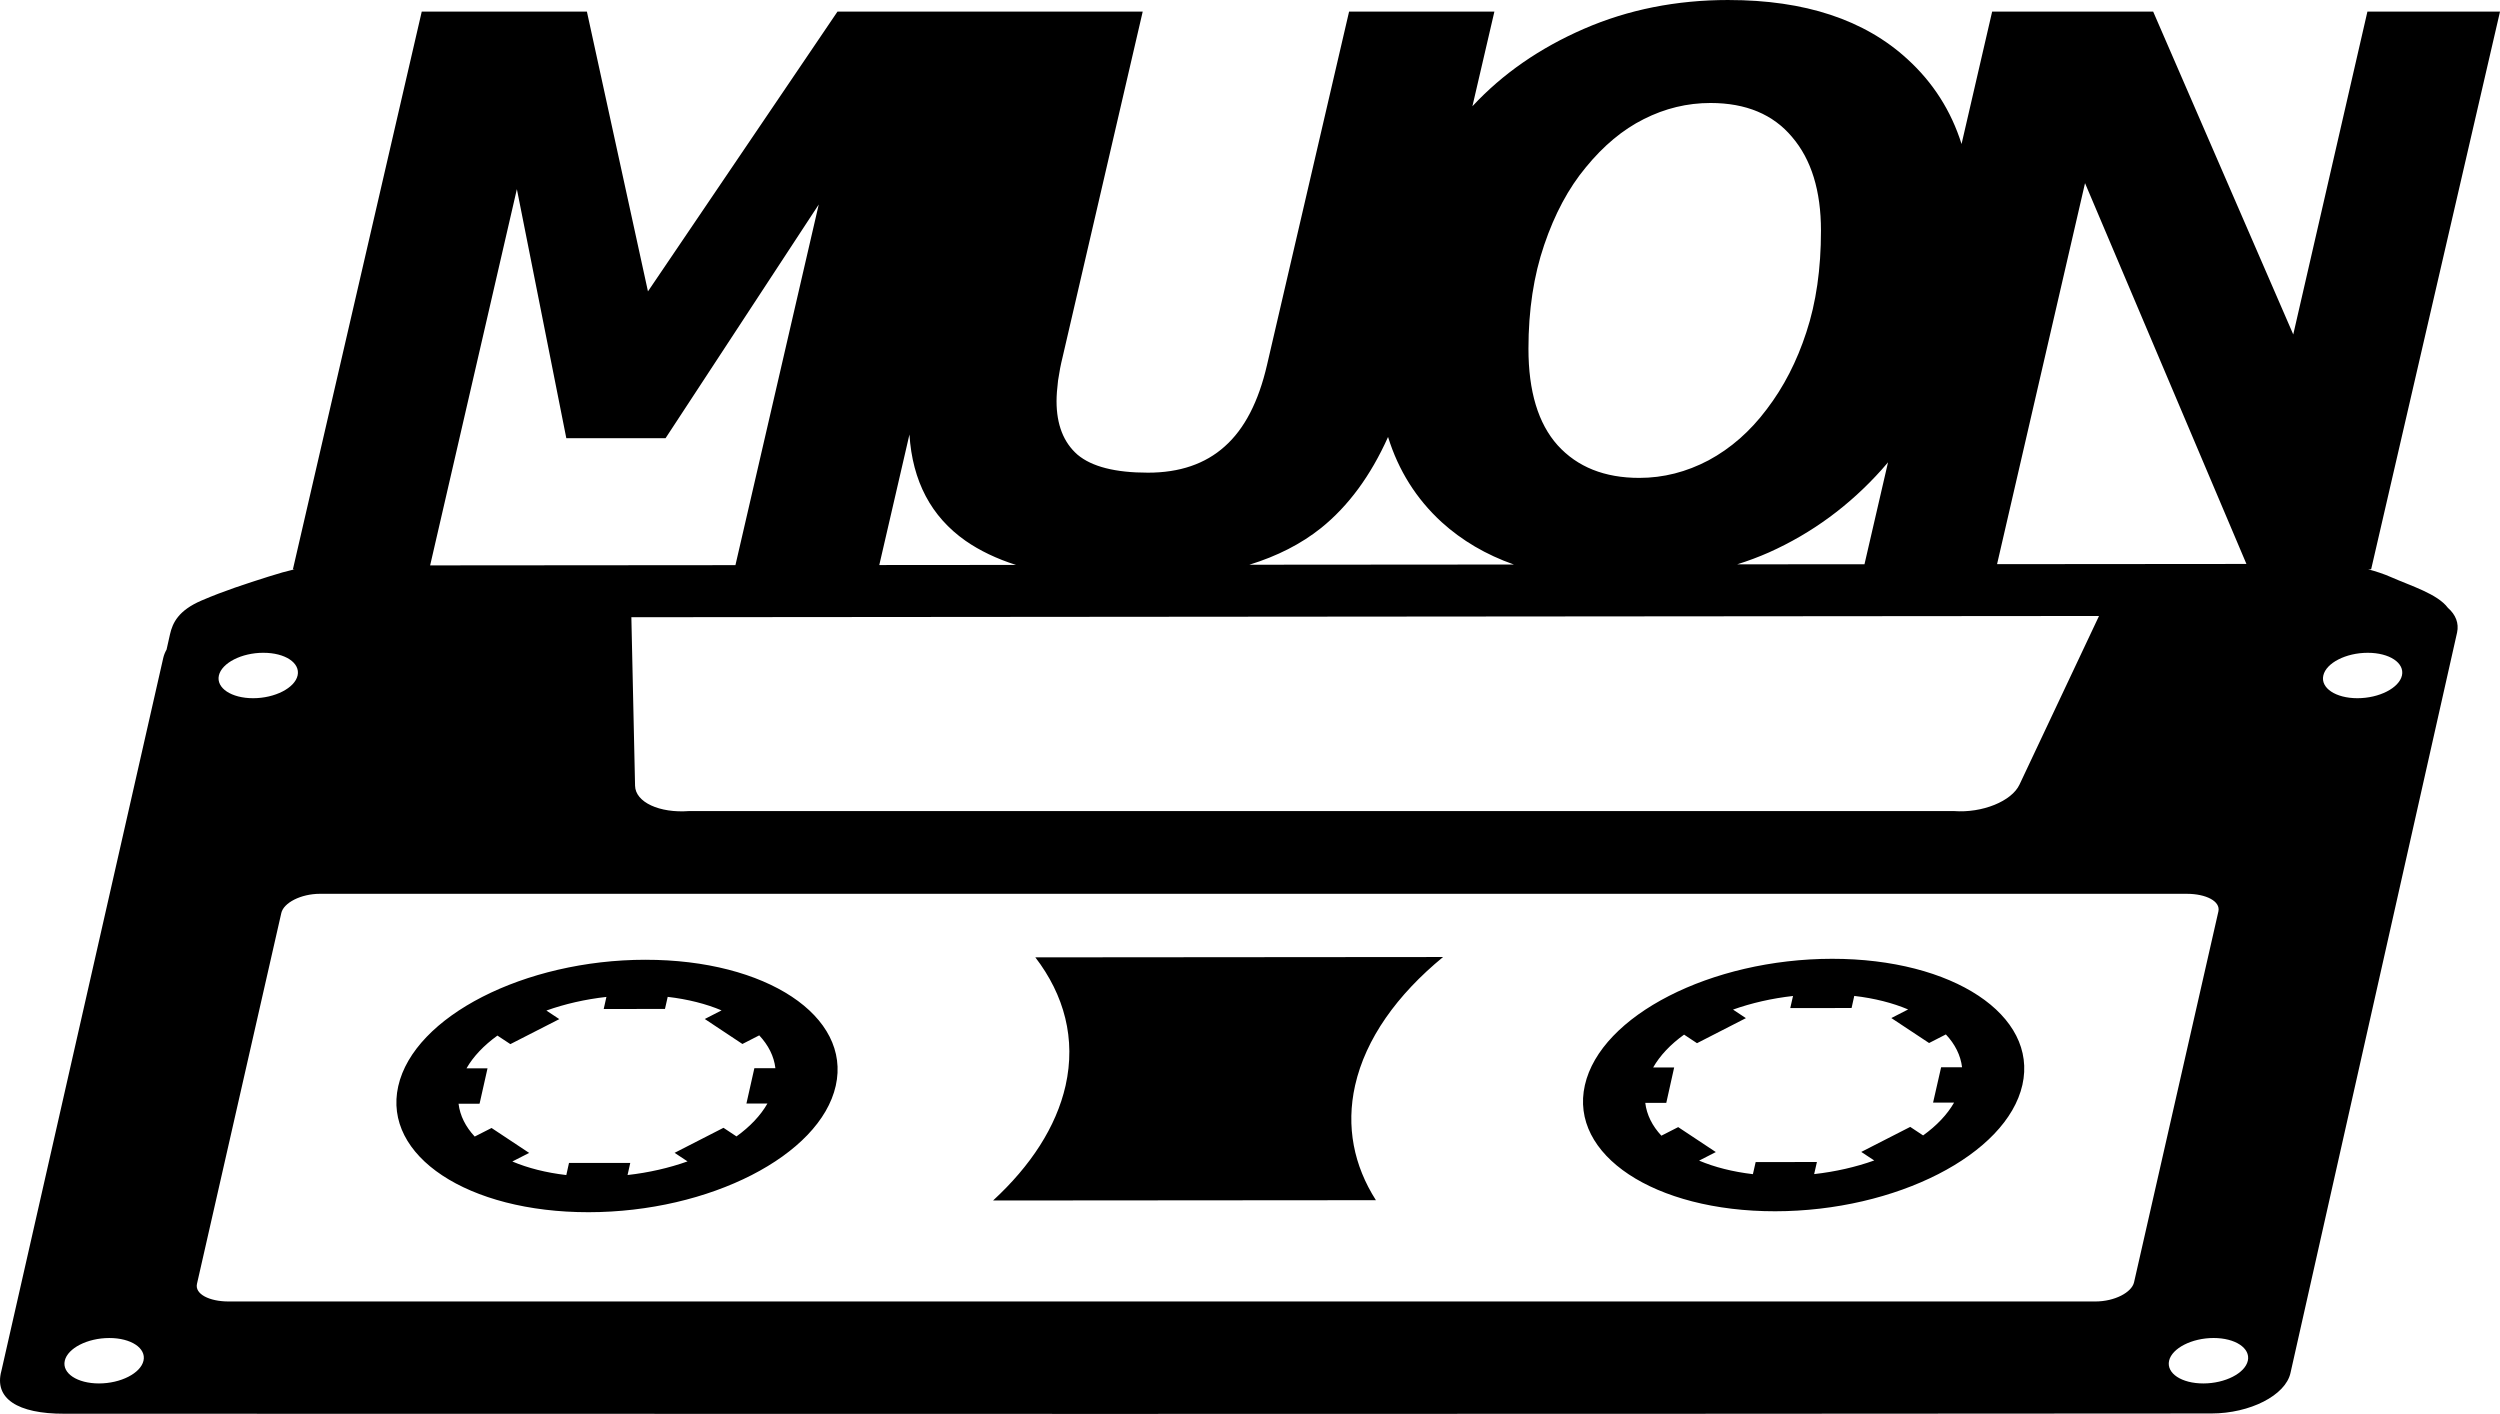
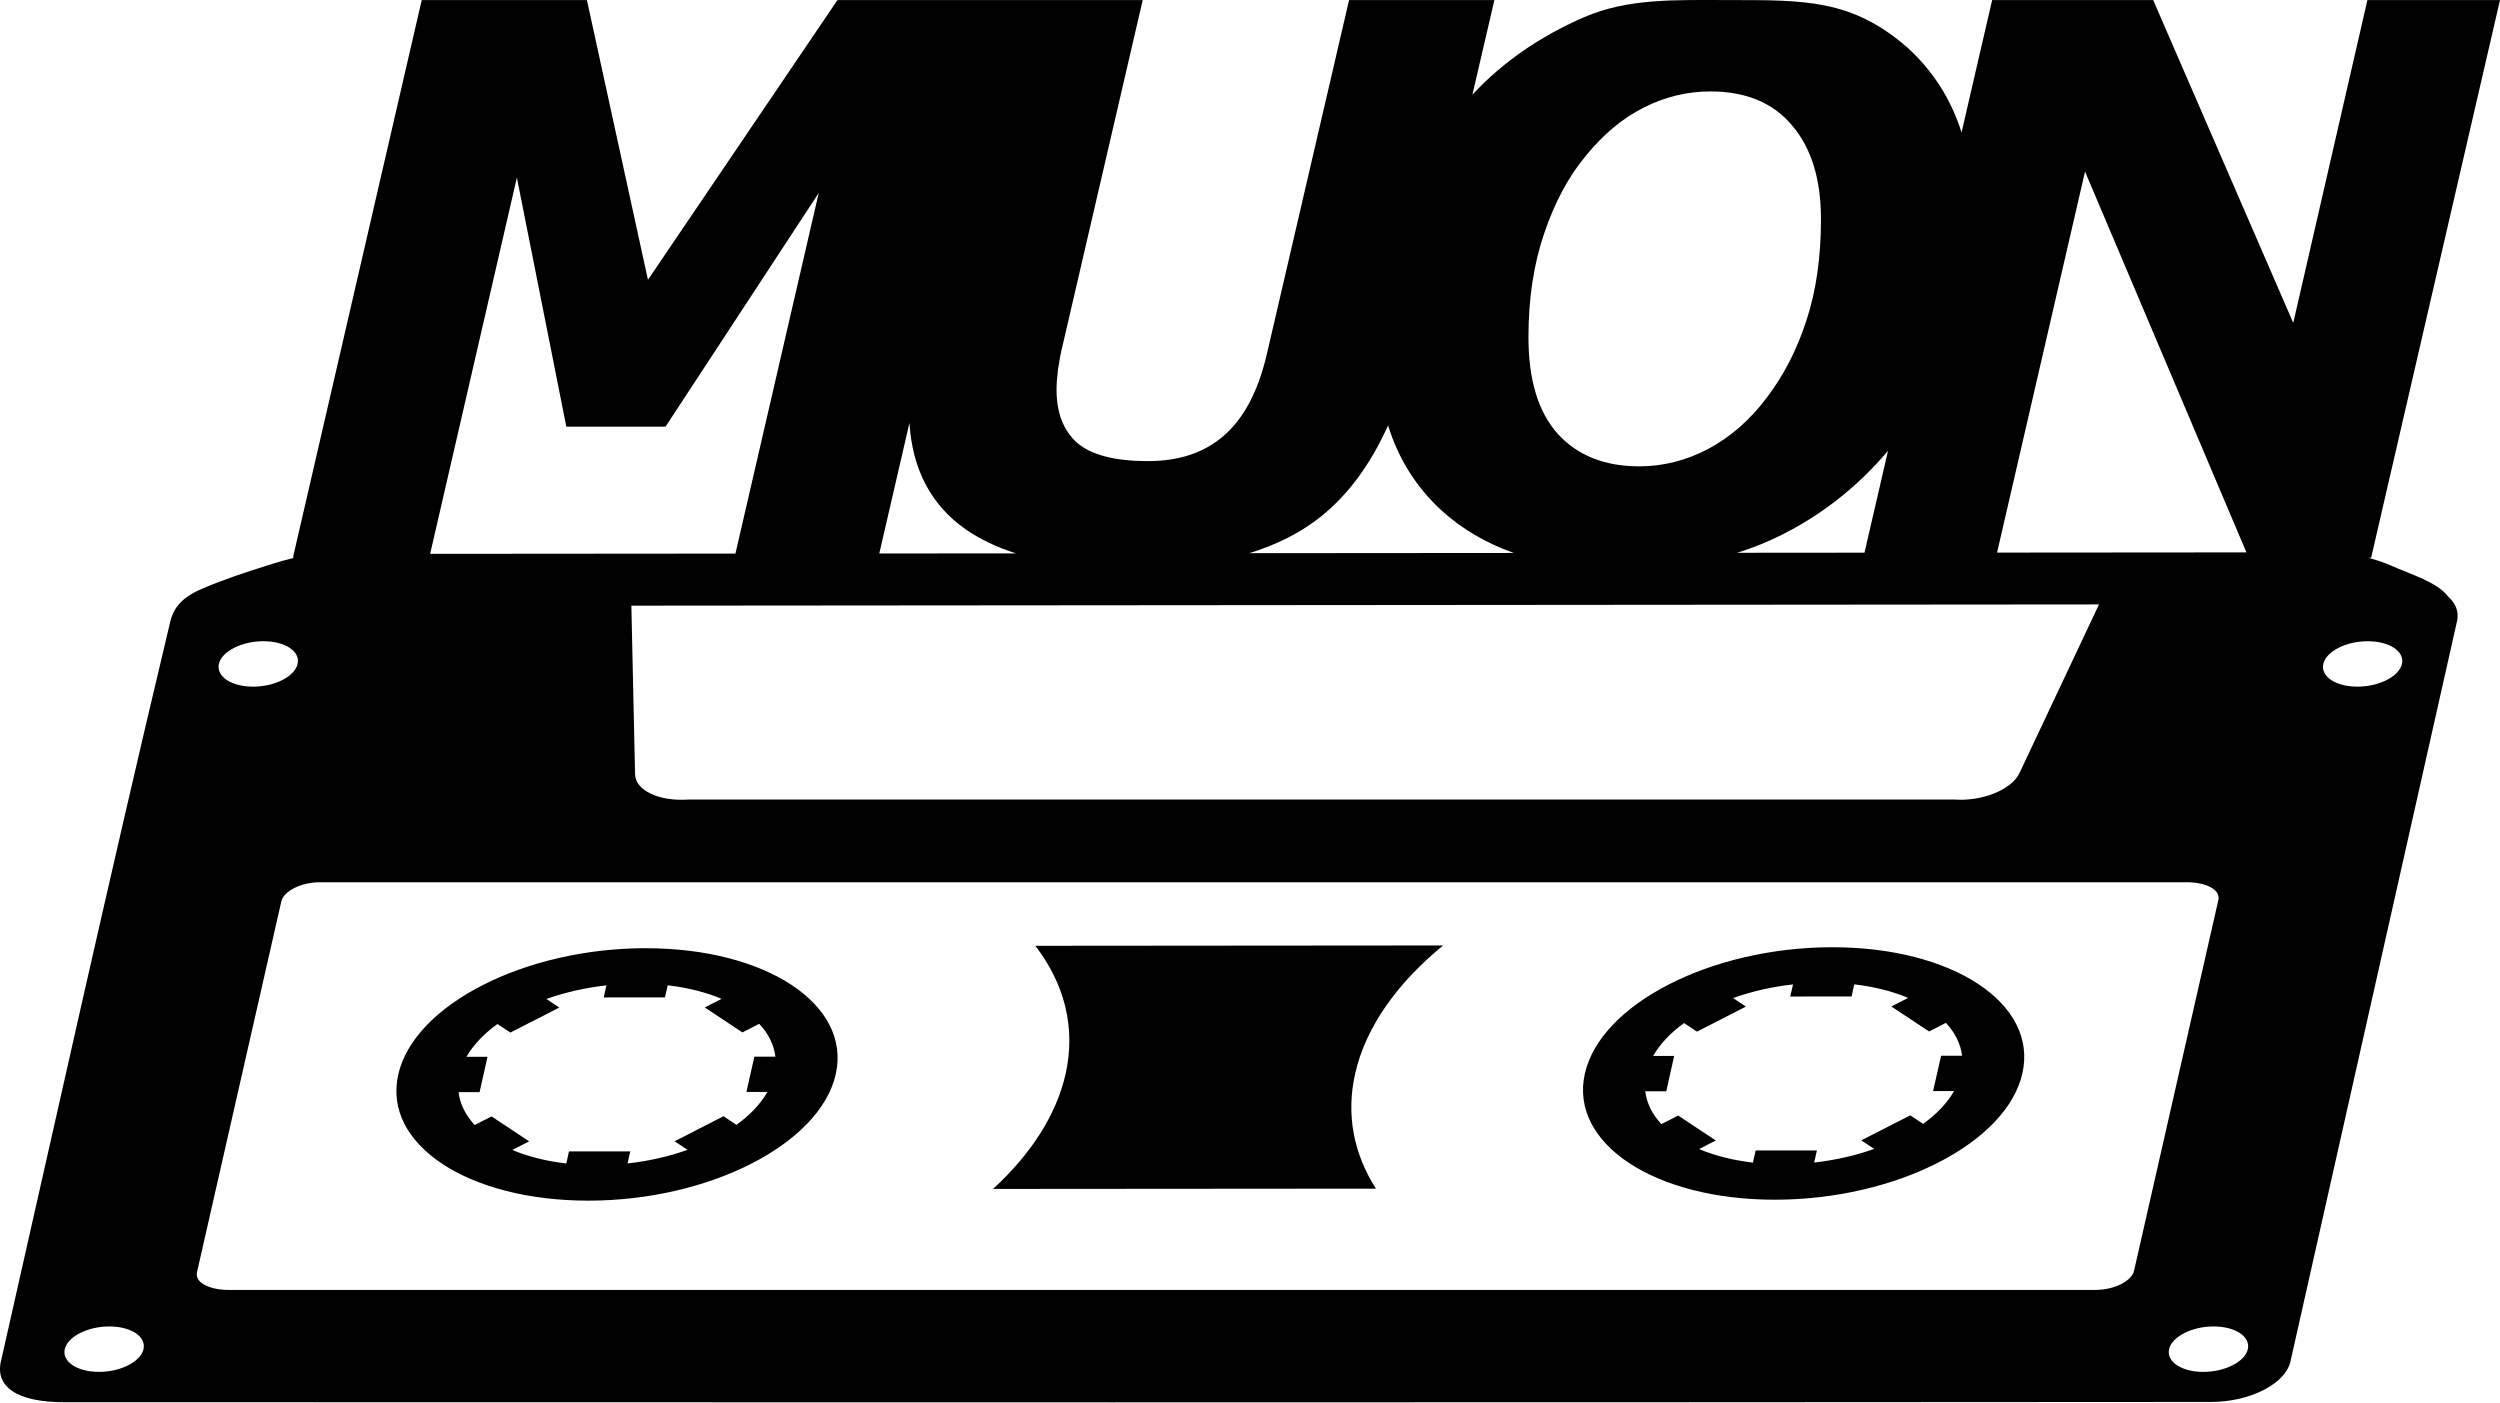
- <svg xmlns="http://www.w3.org/2000/svg" width="183.97mm" height="104.048mm" viewBox="0 0 183.97 104.048" version="1.1" id="svg5" xml:space="preserve">
+ <svg xmlns="http://www.w3.org/2000/svg" width="183.97mm" height="103.197mm" viewBox="0 0 183.97 103.197" version="1.1" id="svg5" xml:space="preserve">
  <defs id="defs2" />
-   <g id="layer1" transform="translate(-8.996125,-81.25499)">
+   <g id="layer1" transform="translate(-8.996125,-82.1056)">
    <g aria-label="MUON" id="text289" style="font-style:italic;font-weight:bold;font-size:56.444px;-inkscape-font-specification:'sans-serif, Bold Italic';letter-spacing:-10.583px;stroke-width:0.265">
-       <path id="path559" d="m 136.191,81.255 c -3.84,0 -7.386,0.708 -10.638,2.122 -3.252,1.415 -5.981,3.307 -8.186,5.677 -0.007,0.007 -0.013,0.015 -0.02,0.022 l 1.618,-6.966 h -10.693 l -6.036,25.99 c -0.625,2.719 -1.663,4.722 -3.115,6.008 -1.433,1.286 -3.316,1.93 -5.65,1.93 -2.407,0 -4.134,-0.441 -5.182,-1.323 -1.029,-0.9 -1.544,-2.214 -1.544,-3.941 0,-0.404 0.037,-0.909 0.111,-1.516 0.092,-0.625 0.202,-1.194 0.331,-1.709 L 93.086,82.11 H 83.109 70.624 L 56.678,102.697 52.185,82.11 H 40.031 L 30.551,123.148 h 0.121 c -0.578,0.135 -1.174,0.302 -1.914,0.538 -1.679,0.534 -3.254,1.039 -4.938,1.763 -1.686,0.727 -2.123,1.63 -2.316,2.49 l -0.251,1.119 c -0.113,0.199 -0.196,0.404 -0.244,0.615 L 9.097,182.144 c -0.549,2.013 1.172,3.154 4.628,3.145 45.625,0.019 107.45,0.022 158.003,-0.019 2.845,-0.002 5.453,-1.335 5.819,-2.977 l 12.261,-54.491 c 0.149,-0.686 -0.103,-1.317 -0.676,-1.818 -0.765,-1.027 -2.724,-1.614 -4.19,-2.262 -0.53,-0.236 -1.107,-0.42 -1.675,-0.575 h 0.217 L 192.966,82.11 h -9.757 l -5.457,23.757 -10.308,-23.757 H 155.594 l -2.251,9.742 c -0.767,-2.439 -2.093,-4.52 -3.978,-6.241 -3.16,-2.903 -7.552,-4.355 -13.174,-4.355 z m -1.323,7.579 c 2.609,0 4.612,0.836 6.008,2.508 1.415,1.654 2.122,3.95 2.122,6.89 0,2.811 -0.358,5.301 -1.075,7.469 -0.698,2.15 -1.672,4.042 -2.922,5.677 -1.213,1.617 -2.636,2.867 -4.272,3.749 -1.635,0.864 -3.335,1.295 -5.099,1.295 -2.554,0 -4.557,-0.799 -6.008,-2.398 -1.433,-1.599 -2.15,-3.969 -2.15,-7.111 0,-2.83 0.386,-5.374 1.158,-7.634 0.772,-2.278 1.791,-4.18 3.059,-5.705 1.305,-1.599 2.729,-2.784 4.272,-3.555 1.562,-0.79 3.197,-1.185 4.906,-1.185 z m 27.561,5.898 11.877,28.023 -18.35,0.015 z m -115.397,0.441 3.638,18.328 h 7.303 l 11.273,-17.198 -6.131,26.54 -22.466,0.018 z m 28.888,18.055 c 0.219,3.436 1.595,6.045 4.13,7.824 1.049,0.729 2.287,1.321 3.711,1.775 l -10.06,0.008 z m 35.22,0.183 c 0.765,2.464 2.078,4.552 3.94,6.263 1.502,1.363 3.276,2.404 5.32,3.123 l -19.467,0.015 c 2.055,-0.634 3.814,-1.532 5.273,-2.698 2.013,-1.619 3.657,-3.854 4.934,-6.704 z m 36.793,1.863 -1.733,7.502 -9.37,0.008 c 0.807,-0.253 1.587,-0.545 2.339,-0.877 3.16,-1.415 5.926,-3.445 8.296,-6.091 0.159,-0.178 0.315,-0.359 0.468,-0.541 z m 15.525,11.31 c -2.161,4.594 -3.475,7.367 -5.853,12.411 -0.571,1.218 -2.734,2.103 -4.821,1.945 H 59.701 c -2.166,0.161 -3.944,-0.644 -3.972,-1.862 -0.109,-5.037 -0.169,-7.813 -0.272,-12.403 z m -135.08,2.709 c 1.597,-0.004 2.725,0.744 2.518,1.668 -0.207,0.924 -1.677,1.673 -3.27,1.674 -1.599,0.001 -2.728,-0.746 -2.524,-1.669 0.21,-0.925 1.671,-1.674 3.276,-1.674 z m 154.85,0 c 1.604,-0.002 2.728,0.746 2.523,1.668 -0.21,0.924 -1.673,1.673 -3.277,1.674 -1.597,0 -2.721,-0.746 -2.51,-1.67 0.204,-0.923 1.667,-1.672 3.264,-1.672 z M 32.546,147.029 H 169.915 c 1.42,-0.001 2.498,0.55 2.328,1.299 l -6.206,27.286 c -0.17,0.748 -1.428,1.413 -2.848,1.414 H 25.817 c -1.42,0 -2.496,-0.548 -2.326,-1.297 l 6.206,-27.288 h -5.17e-4 c 0.171,-0.75 1.429,-1.413 2.849,-1.415 z m 82.643,4.651 -30.004,0.025 c 2.131,2.78 2.997,5.999 2.225,9.438 -0.688,3.038 -2.569,5.906 -5.336,8.454 l 28.173,-0.022 c -1.622,-2.545 -2.213,-5.41 -1.532,-8.448 0.775,-3.438 3.086,-6.662 6.474,-9.447 z m 28.625,0.131 c -8.893,0.007 -17.036,4.174 -18.191,9.301 -1.155,5.132 5.116,9.284 14.004,9.278 8.895,-0.009 17.038,-4.174 18.194,-9.303 1.154,-5.129 -5.121,-9.281 -14.007,-9.276 z m -87.322,0.071 c -8.893,0.005 -17.035,4.171 -18.19,9.302 -1.154,5.13 5.115,9.282 14.009,9.275 8.89,-0.006 17.034,-4.174 18.186,-9.303 1.155,-5.128 -5.12,-9.28 -14.006,-9.273 z m 88.955,2.661 c 1.489,0.172 2.831,0.516 3.964,0.995 l -1.235,0.633 2.777,1.838 1.236,-0.633 c 0.676,0.719 1.086,1.538 1.192,2.418 h -1.542 l -0.592,2.601 1.546,-0.002 c -0.503,0.88 -1.282,1.698 -2.279,2.416 l -0.948,-0.628 -3.604,1.842 0.955,0.628 c -1.356,0.484 -2.854,0.828 -4.421,1.004 l 0.203,-0.889 -4.507,0.002 -0.203,0.891 c -1.483,-0.173 -2.824,-0.516 -3.96,-0.996 l 1.231,-0.63 -2.769,-1.836 -1.237,0.631 c -0.67,-0.719 -1.081,-1.537 -1.186,-2.417 h 1.547 l 0.579,-2.602 h -1.546 c 0.5,-0.879 1.276,-1.698 2.276,-2.418 l 0.951,0.63 3.599,-1.843 -0.948,-0.629 c 1.355,-0.482 2.853,-0.827 4.415,-1.002 l -0.203,0.89 4.512,-0.004 z m -87.316,0.069 c 1.486,0.173 2.828,0.516 3.964,0.995 l -1.235,0.634 2.769,1.838 1.238,-0.634 c 0.672,0.719 1.087,1.536 1.189,2.416 l -1.548,0.002 -0.584,2.598 h 1.546 c -0.503,0.882 -1.28,1.701 -2.278,2.42 l -0.956,-0.633 -3.598,1.842 0.953,0.63 c -1.353,0.482 -2.849,0.827 -4.414,1.003 l 0.199,-0.89 -4.509,0.002 -0.197,0.89 c -1.488,-0.173 -2.831,-0.515 -3.972,-0.998 l 1.238,-0.631 -2.767,-1.835 -1.24,0.631 c -0.67,-0.719 -1.083,-1.536 -1.189,-2.416 l 1.547,-0.002 0.584,-2.601 h -1.547 c 0.501,-0.876 1.281,-1.693 2.276,-2.412 l 0.953,0.629 3.601,-1.84 -0.95,-0.631 c 1.354,-0.483 2.852,-0.828 4.417,-1.003 l -0.199,0.889 4.508,-0.004 z M 171.89,179.716 c 1.599,0 2.723,0.748 2.52,1.67 -0.205,0.925 -1.675,1.673 -3.273,1.674 -1.603,0.002 -2.727,-0.745 -2.523,-1.669 0.21,-0.923 1.675,-1.674 3.276,-1.675 z m -154.856,0.001 c 1.603,-0.002 2.732,0.745 2.522,1.669 -0.21,0.925 -1.677,1.673 -3.276,1.674 -1.599,0 -2.728,-0.746 -2.518,-1.669 0.207,-0.923 1.67,-1.672 3.272,-1.674 z" />
+       <path id="path559" d="m 136.166,82.11 c -3.84,0 -7.361,-0.147 -10.613,1.267 -3.252,1.415 -5.981,3.307 -8.186,5.677 -0.007,0.007 -0.013,0.015 -0.02,0.022 l 1.618,-6.966 h -10.693 l -6.036,25.99 c -0.625,2.719 -1.663,4.722 -3.115,6.008 -1.433,1.286 -3.316,1.93 -5.65,1.93 -2.407,0 -4.134,-0.441 -5.182,-1.323 -1.029,-0.9 -1.544,-2.214 -1.544,-3.941 0,-0.404 0.037,-0.909 0.111,-1.516 0.092,-0.625 0.202,-1.194 0.331,-1.709 L 93.086,82.11 H 83.109 70.624 L 56.678,102.697 52.185,82.11 H 40.031 L 30.551,123.148 h 0.121 c -0.578,0.135 -1.174,0.302 -1.914,0.538 -1.679,0.534 -3.254,1.039 -4.938,1.763 -1.686,0.727 -2.123,1.63 -2.316,2.49 -4.478,18.776 -8.744,38.047 -12.408,54.206 -0.549,2.013 1.172,3.154 4.628,3.145 45.625,0.019 107.45,0.022 158.003,-0.019 2.845,-0.002 5.453,-1.335 5.819,-2.977 l 12.261,-54.491 c 0.149,-0.686 -0.103,-1.317 -0.676,-1.818 -0.765,-1.027 -2.724,-1.614 -4.19,-2.262 -0.53,-0.236 -1.107,-0.42 -1.675,-0.575 h 0.217 L 192.966,82.11 h -9.757 l -5.457,23.757 -10.308,-23.757 H 155.594 l -2.251,9.742 c -0.767,-2.439 -2.093,-4.52 -3.978,-6.241 -4.097,-3.572 -7.577,-3.5 -13.199,-3.5 z m -1.298,6.724 c 2.609,0 4.612,0.836 6.008,2.508 1.415,1.654 2.122,3.95 2.122,6.89 0,2.811 -0.358,5.301 -1.075,7.469 -0.698,2.15 -1.672,4.042 -2.922,5.677 -1.213,1.617 -2.636,2.867 -4.272,3.749 -1.635,0.864 -3.335,1.295 -5.099,1.295 -2.554,0 -4.557,-0.799 -6.008,-2.398 -1.433,-1.599 -2.15,-3.969 -2.15,-7.111 0,-2.83 0.386,-5.374 1.158,-7.634 0.772,-2.278 1.791,-4.18 3.059,-5.705 1.305,-1.599 2.729,-2.784 4.272,-3.555 1.562,-0.79 3.197,-1.185 4.906,-1.185 z m 27.561,5.898 11.877,28.023 -18.35,0.015 z m -115.397,0.441 3.638,18.328 h 7.303 l 11.273,-17.198 -6.131,26.54 -22.466,0.018 z m 28.888,18.055 c 0.219,3.436 1.595,6.045 4.13,7.824 1.049,0.729 2.287,1.321 3.711,1.775 l -10.06,0.008 z m 35.22,0.183 c 0.765,2.464 2.078,4.552 3.94,6.263 1.502,1.363 3.276,2.404 5.32,3.123 l -19.467,0.015 c 2.055,-0.634 3.814,-1.532 5.273,-2.698 2.013,-1.619 3.657,-3.854 4.934,-6.704 z m 36.793,1.863 -1.733,7.502 -9.37,0.008 c 0.807,-0.253 1.587,-0.545 2.339,-0.877 3.16,-1.415 5.926,-3.445 8.296,-6.091 0.159,-0.178 0.315,-0.359 0.468,-0.541 z m 15.525,11.31 c -2.161,4.594 -3.475,7.367 -5.853,12.411 -0.571,1.218 -2.734,2.103 -4.821,1.945 H 59.701 c -2.166,0.161 -3.944,-0.644 -3.972,-1.862 -0.109,-5.037 -0.169,-7.813 -0.272,-12.403 z m -135.08,2.709 c 1.597,-0.004 2.725,0.744 2.518,1.668 -0.207,0.924 -1.677,1.673 -3.27,1.674 -1.599,0.001 -2.728,-0.746 -2.524,-1.669 0.21,-0.925 1.671,-1.674 3.276,-1.674 z m 154.85,0 c 1.604,-0.002 2.728,0.746 2.523,1.668 -0.21,0.924 -1.673,1.673 -3.277,1.674 -1.597,0 -2.721,-0.746 -2.51,-1.67 0.204,-0.923 1.667,-1.672 3.264,-1.672 z M 32.546,147.029 H 169.915 c 1.42,-0.001 2.498,0.55 2.328,1.299 l -6.206,27.286 c -0.17,0.748 -1.428,1.413 -2.848,1.414 H 25.817 c -1.42,0 -2.496,-0.548 -2.326,-1.297 l 6.206,-27.288 h -5.17e-4 c 0.171,-0.75 1.429,-1.413 2.849,-1.415 z m 82.643,4.651 -30.004,0.025 c 2.131,2.78 2.997,5.999 2.225,9.438 -0.688,3.038 -2.569,5.906 -5.336,8.454 l 28.173,-0.022 c -1.622,-2.545 -2.213,-5.41 -1.532,-8.448 0.775,-3.438 3.086,-6.662 6.474,-9.447 z m 28.625,0.131 c -8.893,0.007 -17.036,4.174 -18.191,9.301 -1.155,5.132 5.116,9.284 14.004,9.278 8.895,-0.009 17.038,-4.174 18.194,-9.303 1.154,-5.129 -5.121,-9.281 -14.007,-9.276 z m -87.322,0.071 c -8.893,0.005 -17.035,4.171 -18.19,9.302 -1.154,5.13 5.115,9.282 14.009,9.275 8.89,-0.006 17.034,-4.174 18.186,-9.303 1.155,-5.128 -5.12,-9.28 -14.006,-9.273 z m 88.955,2.661 c 1.489,0.172 2.831,0.516 3.964,0.995 l -1.235,0.633 2.777,1.838 1.236,-0.633 c 0.676,0.719 1.086,1.538 1.192,2.418 h -1.542 l -0.592,2.601 1.546,-0.002 c -0.503,0.88 -1.282,1.698 -2.279,2.416 l -0.948,-0.628 -3.604,1.842 0.955,0.628 c -1.356,0.484 -2.854,0.828 -4.421,1.004 l 0.203,-0.889 -4.507,0.002 -0.203,0.891 c -1.483,-0.173 -2.824,-0.516 -3.96,-0.996 l 1.231,-0.63 -2.769,-1.836 -1.237,0.631 c -0.67,-0.719 -1.081,-1.537 -1.186,-2.417 h 1.547 l 0.579,-2.602 h -1.546 c 0.5,-0.879 1.276,-1.698 2.276,-2.418 l 0.951,0.63 3.599,-1.843 -0.948,-0.629 c 1.355,-0.482 2.853,-0.827 4.415,-1.002 l -0.203,0.89 4.512,-0.004 z m -87.316,0.069 c 1.486,0.173 2.828,0.516 3.964,0.995 l -1.235,0.634 2.769,1.838 1.238,-0.634 c 0.672,0.719 1.087,1.536 1.189,2.416 l -1.548,0.002 -0.584,2.598 h 1.546 c -0.503,0.882 -1.28,1.701 -2.278,2.42 l -0.956,-0.633 -3.598,1.842 0.953,0.63 c -1.353,0.482 -2.849,0.827 -4.414,1.003 l 0.199,-0.89 -4.509,0.002 -0.197,0.89 c -1.488,-0.173 -2.831,-0.515 -3.972,-0.998 l 1.238,-0.631 -2.767,-1.835 -1.24,0.631 c -0.67,-0.719 -1.083,-1.536 -1.189,-2.416 l 1.547,-0.002 0.584,-2.601 h -1.547 c 0.501,-0.876 1.281,-1.693 2.276,-2.412 l 0.953,0.629 3.601,-1.84 -0.95,-0.631 c 1.354,-0.483 2.852,-0.828 4.417,-1.003 l -0.199,0.889 4.508,-0.004 z M 171.89,179.716 c 1.599,0 2.723,0.748 2.52,1.67 -0.205,0.925 -1.675,1.673 -3.273,1.674 -1.603,0.002 -2.727,-0.745 -2.523,-1.669 0.21,-0.923 1.675,-1.674 3.276,-1.675 z m -154.856,0.001 c 1.603,-0.002 2.732,0.745 2.522,1.669 -0.21,0.925 -1.677,1.673 -3.276,1.674 -1.599,0 -2.728,-0.746 -2.518,-1.669 0.207,-0.923 1.67,-1.672 3.272,-1.674 z" />
    </g>
  </g>
</svg>
